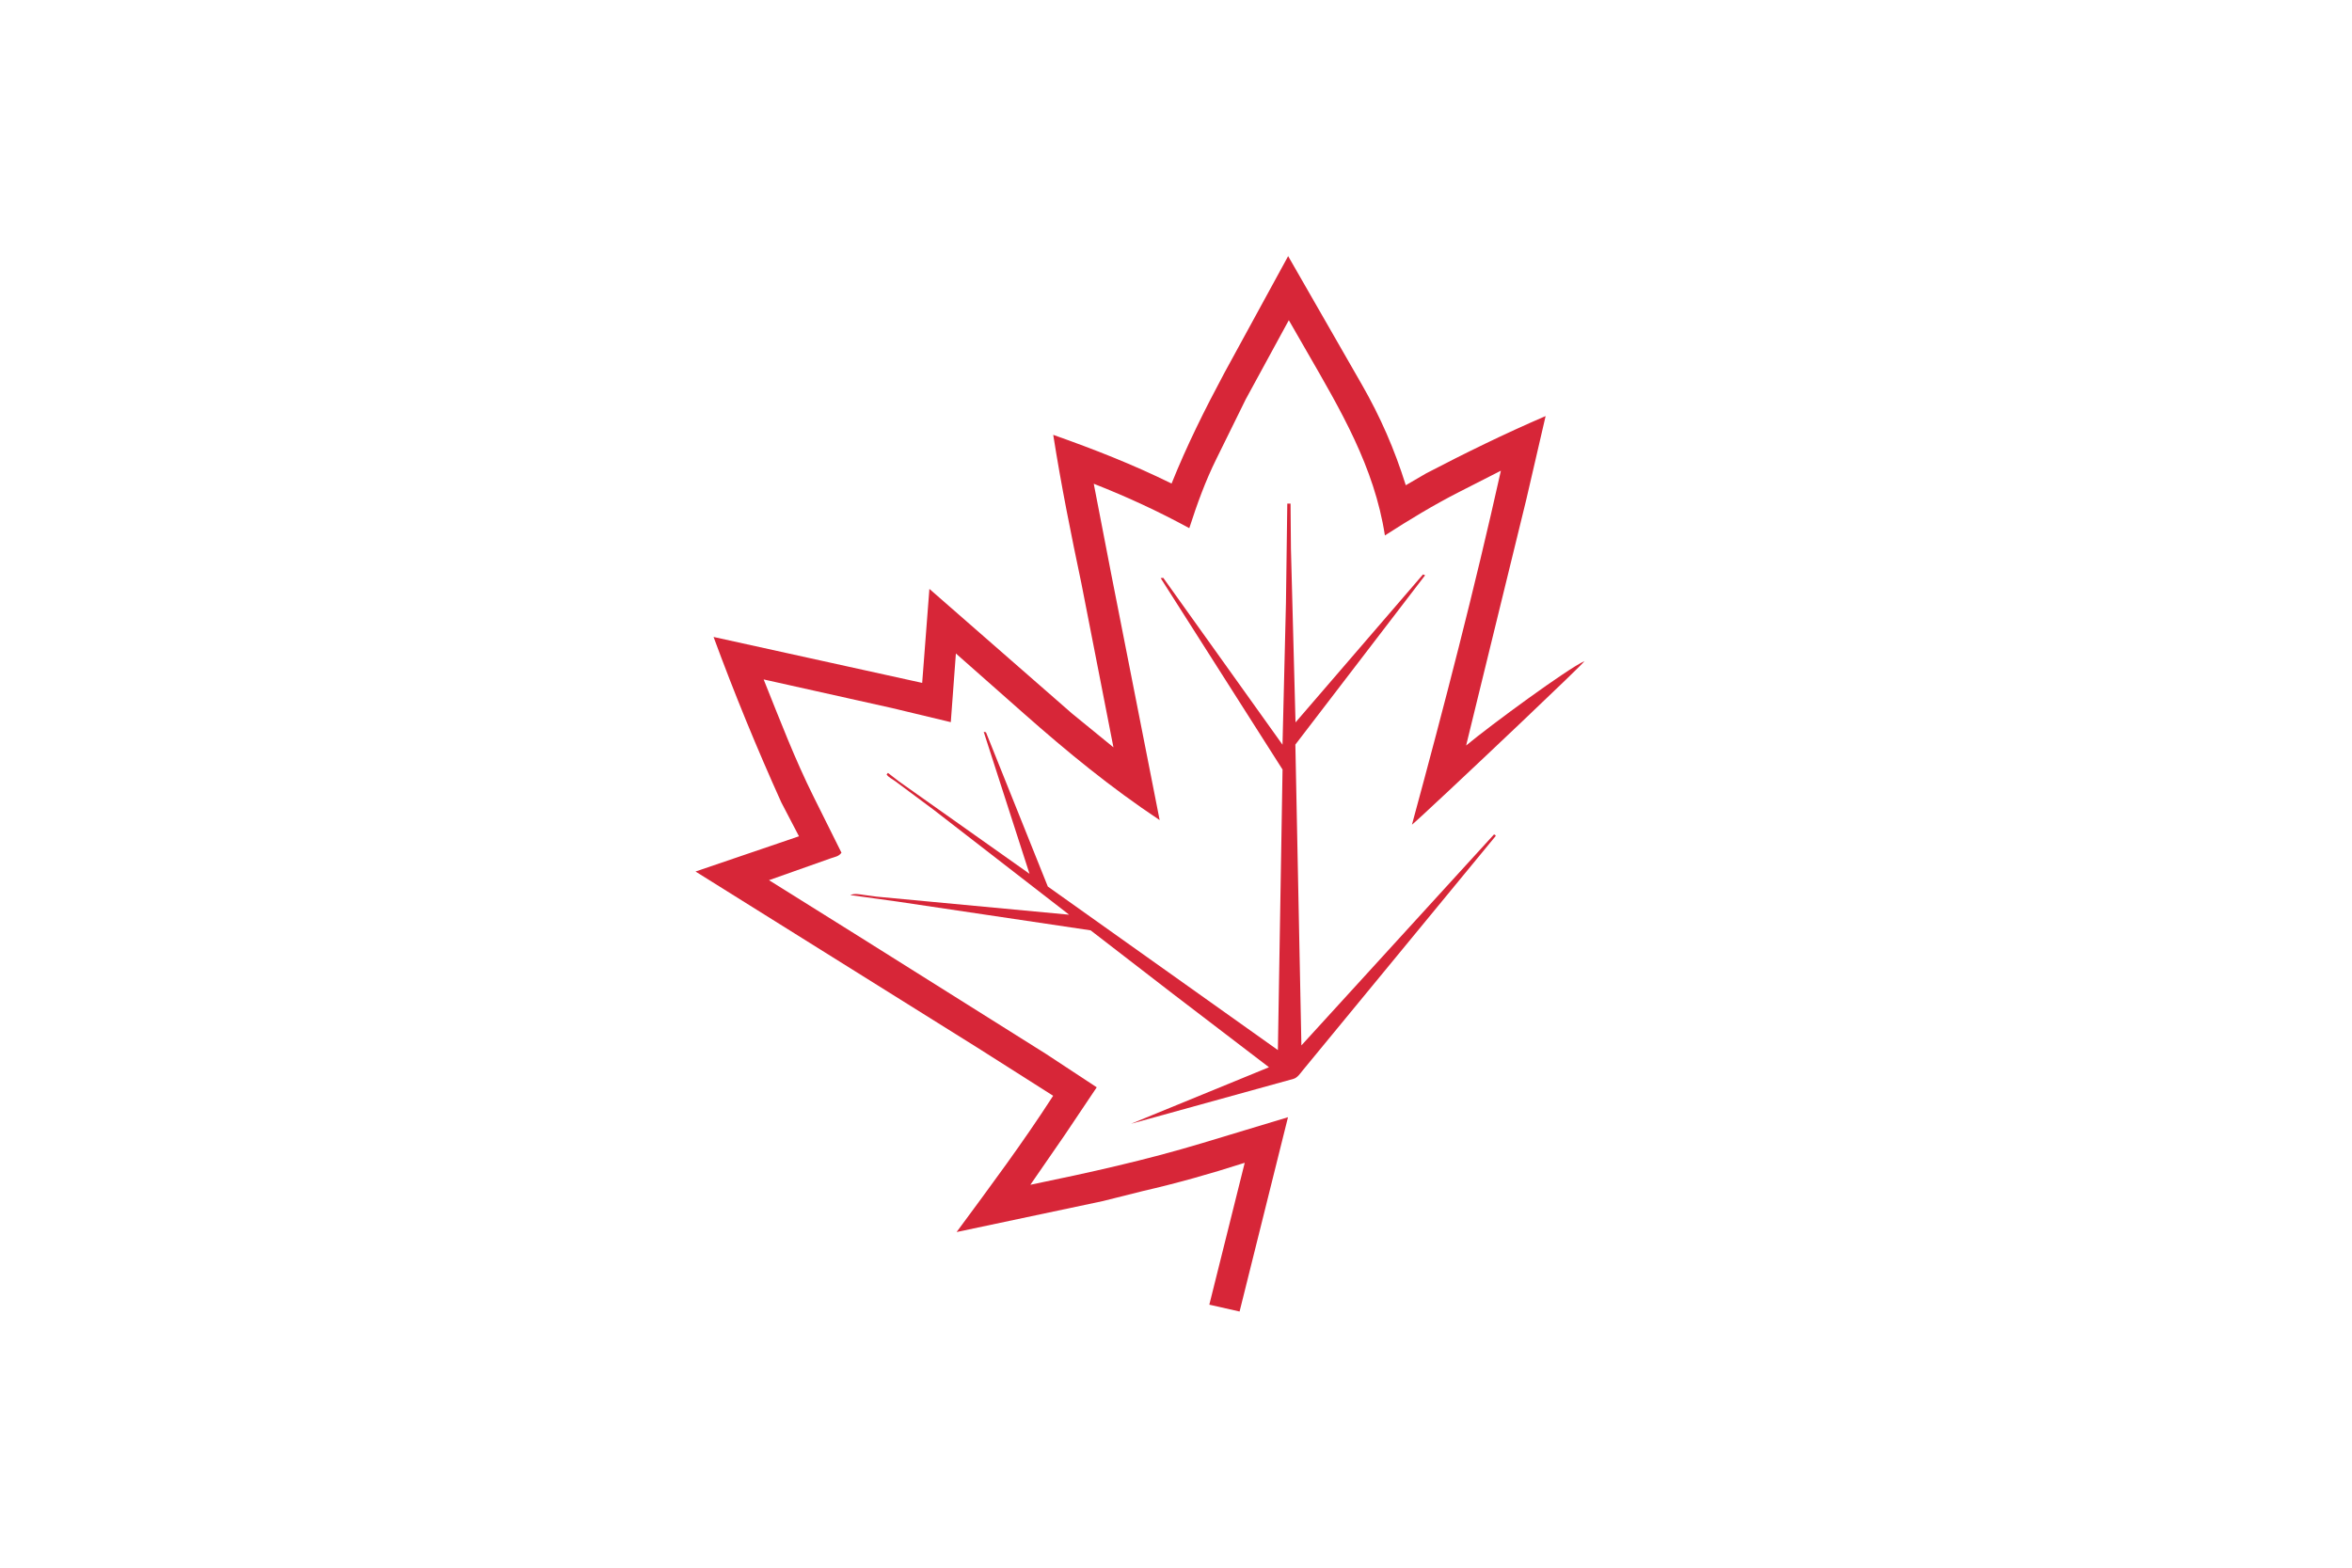
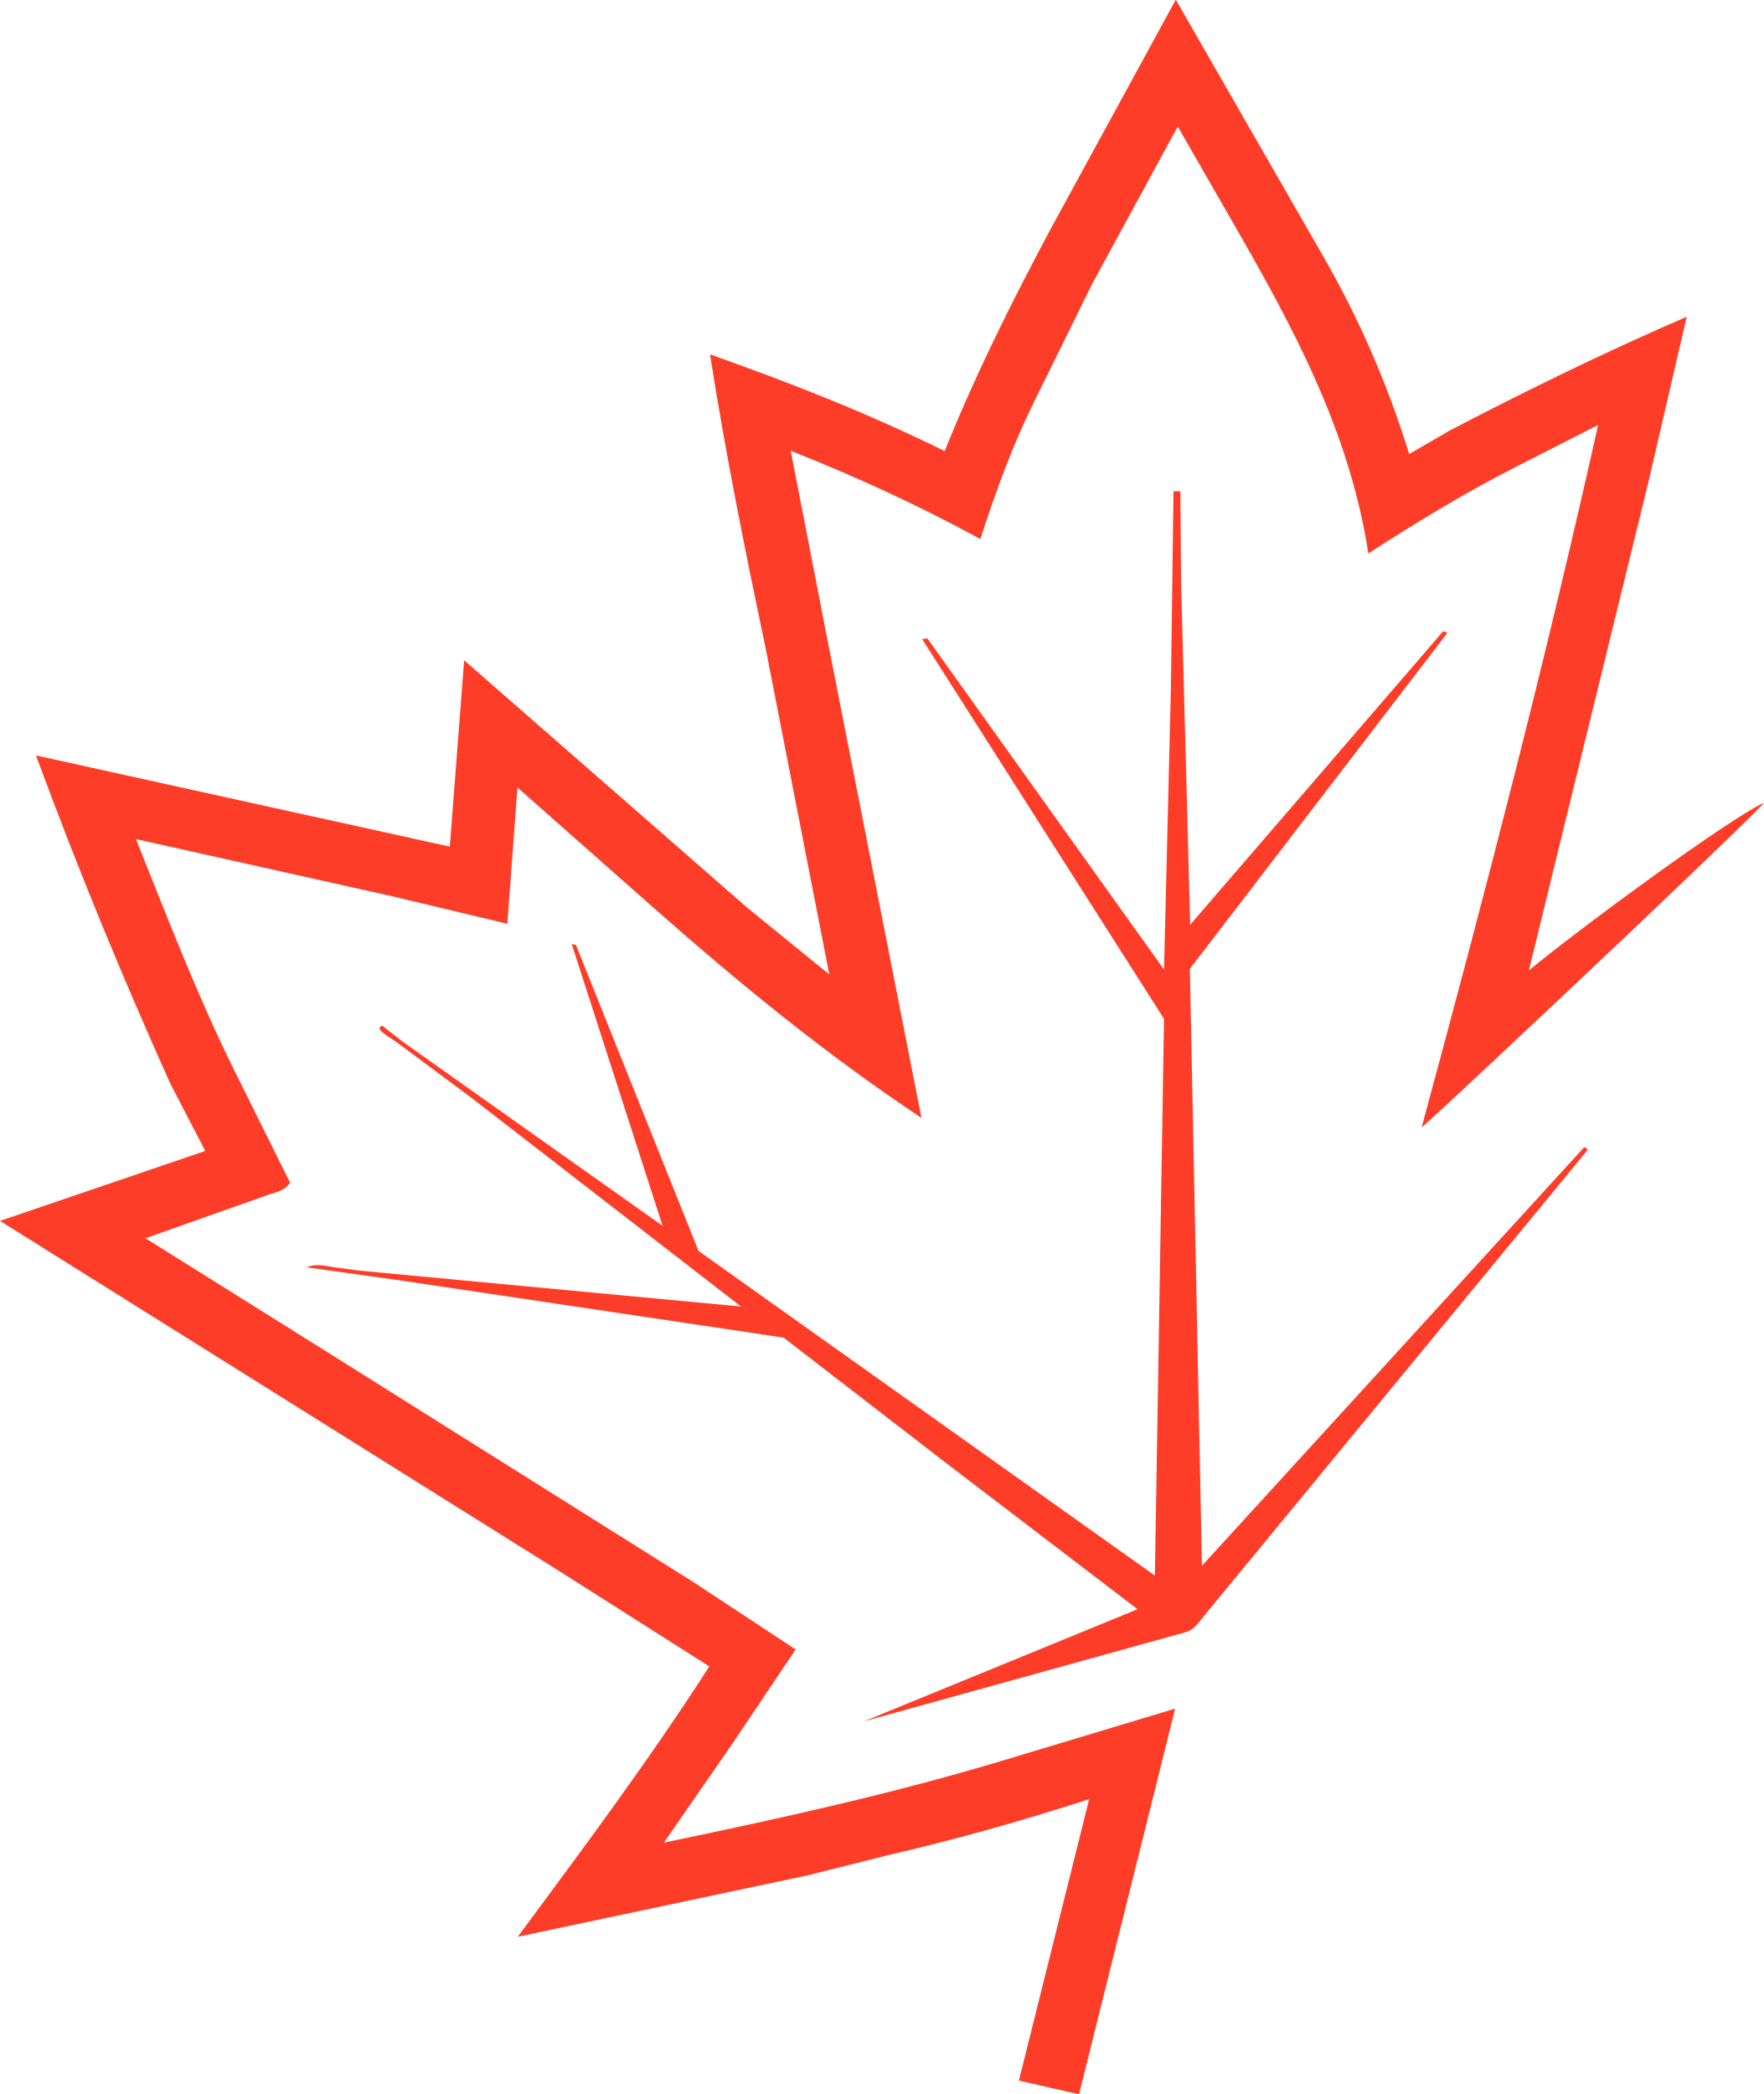
- <svg xmlns="http://www.w3.org/2000/svg" id="Layer_1" data-name="Layer 1" viewBox="0 0 600 400">
+ <svg xmlns="http://www.w3.org/2000/svg" id="Layer_1" data-name="Layer 1" viewBox="0 0 53.95 64.06">
  <g id="Generative_Object" data-name="Generative Object">
-     <path d="M214.66,217.56c-.66.98-1.75,1.09-2.67,1.42l-15.82,5.6,22.5,14.07,48.15,30.25,12.96,8.53-8.15,12.15-8.78,12.72c15.18-3.13,29.47-6.3,43.83-10.63l21.89-6.61-12.35,49.58-7.72-1.75,9.03-36.2c-8.85,2.84-17.24,5.2-25.98,7.21l-10.21,2.56-37.31,7.9c8.69-11.78,16.89-22.76,24.63-34.77l-19.27-12.24-71.96-44.98,26.39-8.99-4.51-8.65c-6.24-13.84-11.9-27.61-17.28-42.21l53.22,11.72,1.84-23.98,36.38,31.79,10.57,8.63-8.17-41.79c-2.65-12.6-5.12-24.83-7.19-37.94,10.57,3.74,20.39,7.59,30.19,12.43,3.91-9.74,8.45-18.84,13.47-28.23l16.27-29.8,18.77,32.72c4.73,8.24,8.35,16.52,11.24,25.74l5.2-3.03c10.01-5.21,19.88-10.06,30.47-14.62l-4.95,21.38-15.33,62.68c6.31-5.25,25.91-19.63,30.2-21.54-.2.41-7.61,7.54-16.3,15.79-12.22,11.61-26.97,25.45-27.72,25.95,8.34-30.69,15.93-60.02,22.69-90.32l-10.65,5.43c-6.59,3.36-12.66,7.06-18.94,11.09-2.7-17.52-11.37-32.08-19.91-46.92l-4.6-8-10.99,20.18-7.51,15.25c-2.78,5.64-4.81,11.19-6.89,17.63-7.95-4.32-15.79-7.96-24.37-11.33l4.44,22.96,12.37,62.86c-12.56-8.36-23.54-17.39-34.56-27.12l-17.42-15.39-1.3,17.52-14.96-3.59-32.78-7.31c4.21,10.5,7.93,20.27,12.73,29.91l7.11,14.28Z" fill="#d72638" />
-     <path d="M329.22,128.5l.1,11.45,1.17,44.37,32.52-37.75.54.21-33.1,43.2,1.54,76.76,49.12-53.82c.22.03.44.16.44.39l-49.13,59.69c-.7.85-1.4,1.98-2.47,2.28l-41.41,11.45,35.18-14.42-24.55-18.76-20.95-16.17-49.3-7.34-12.01-1.66c1.12-.49,2.35-.19,3.6-.02l3.11.42,49.12,4.61-34.64-26.83-9.68-7.2c-.79-.59-1.79-1.03-2.25-1.77l.35-.38,2.82,2.18,33.29,23.56-11.68-36.22.57.11,15.78,39.36,58.69,41.73,1.19-71.58-31.09-48.84.66-.07,30.42,42.57.88-36.16.34-25.35h.84Z" fill="#d72638" />
+     <path d="M8.85,36.21c-.16.23-.42.26-.64.34l-3.76,1.33,5.35,3.35,11.46,7.2,3.08,2.03-1.94,2.89-2.09,3.02c3.61-.75,7.01-1.5,10.43-2.53l5.21-1.57-2.94,11.8-1.84-.42,2.15-8.61c-2.11.68-4.1,1.24-6.18,1.72l-2.43.61-8.87,1.88c2.07-2.8,4.02-5.41,5.86-8.27l-4.58-2.91L0,37.35l6.28-2.14-1.07-2.06c-1.48-3.29-2.83-6.57-4.11-10.04l12.66,2.79.44-5.7,8.65,7.56,2.52,2.05-1.94-9.94c-.63-3-1.22-5.91-1.71-9.03,2.51.89,4.85,1.81,7.18,2.96.93-2.32,2.01-4.48,3.2-6.72l3.87-7.09,4.47,7.78c1.13,1.96,1.99,3.93,2.67,6.12l1.24-.72c2.38-1.24,4.73-2.39,7.25-3.48l-1.18,5.09-3.65,14.91c1.5-1.25,6.16-4.67,7.19-5.13-.05.1-1.81,1.79-3.88,3.76-2.91,2.76-6.42,6.05-6.59,6.17,1.98-7.3,3.79-14.28,5.4-21.49l-2.53,1.29c-1.57.8-3.01,1.68-4.5,2.64-.64-4.17-2.71-7.63-4.74-11.16l-1.09-1.9-2.61,4.8-1.79,3.63c-.66,1.34-1.14,2.66-1.64,4.19-1.89-1.03-3.76-1.89-5.8-2.7l1.06,5.46,2.94,14.95c-2.99-1.99-5.6-4.14-8.22-6.45l-4.14-3.66-.31,4.17-3.56-.85-7.8-1.74c1,2.5,1.89,4.82,3.03,7.12l1.69,3.4Z" style="fill: #fd3d28;" />
+     <path d="M36.11,15.02l.02,2.72.28,10.55,7.74-8.98.13.05-7.88,10.28.37,18.26,11.69-12.8c.05,0,.1.04.1.09l-11.69,14.2c-.17.2-.33.47-.59.54l-9.85,2.73,8.37-3.43-5.84-4.46-4.99-3.85-11.73-1.75-2.86-.4c.27-.12.56-.05.86,0l.74.1,11.69,1.1-8.24-6.38-2.3-1.71c-.19-.14-.43-.25-.53-.42l.08-.09.67.52,7.92,5.61-2.78-8.62.13.03,3.75,9.36,13.96,9.93.28-17.03-7.4-11.62.16-.02,7.24,10.13.21-8.6.08-6.03h.2Z" style="fill: #fd3d28;" />
  </g>
</svg>
